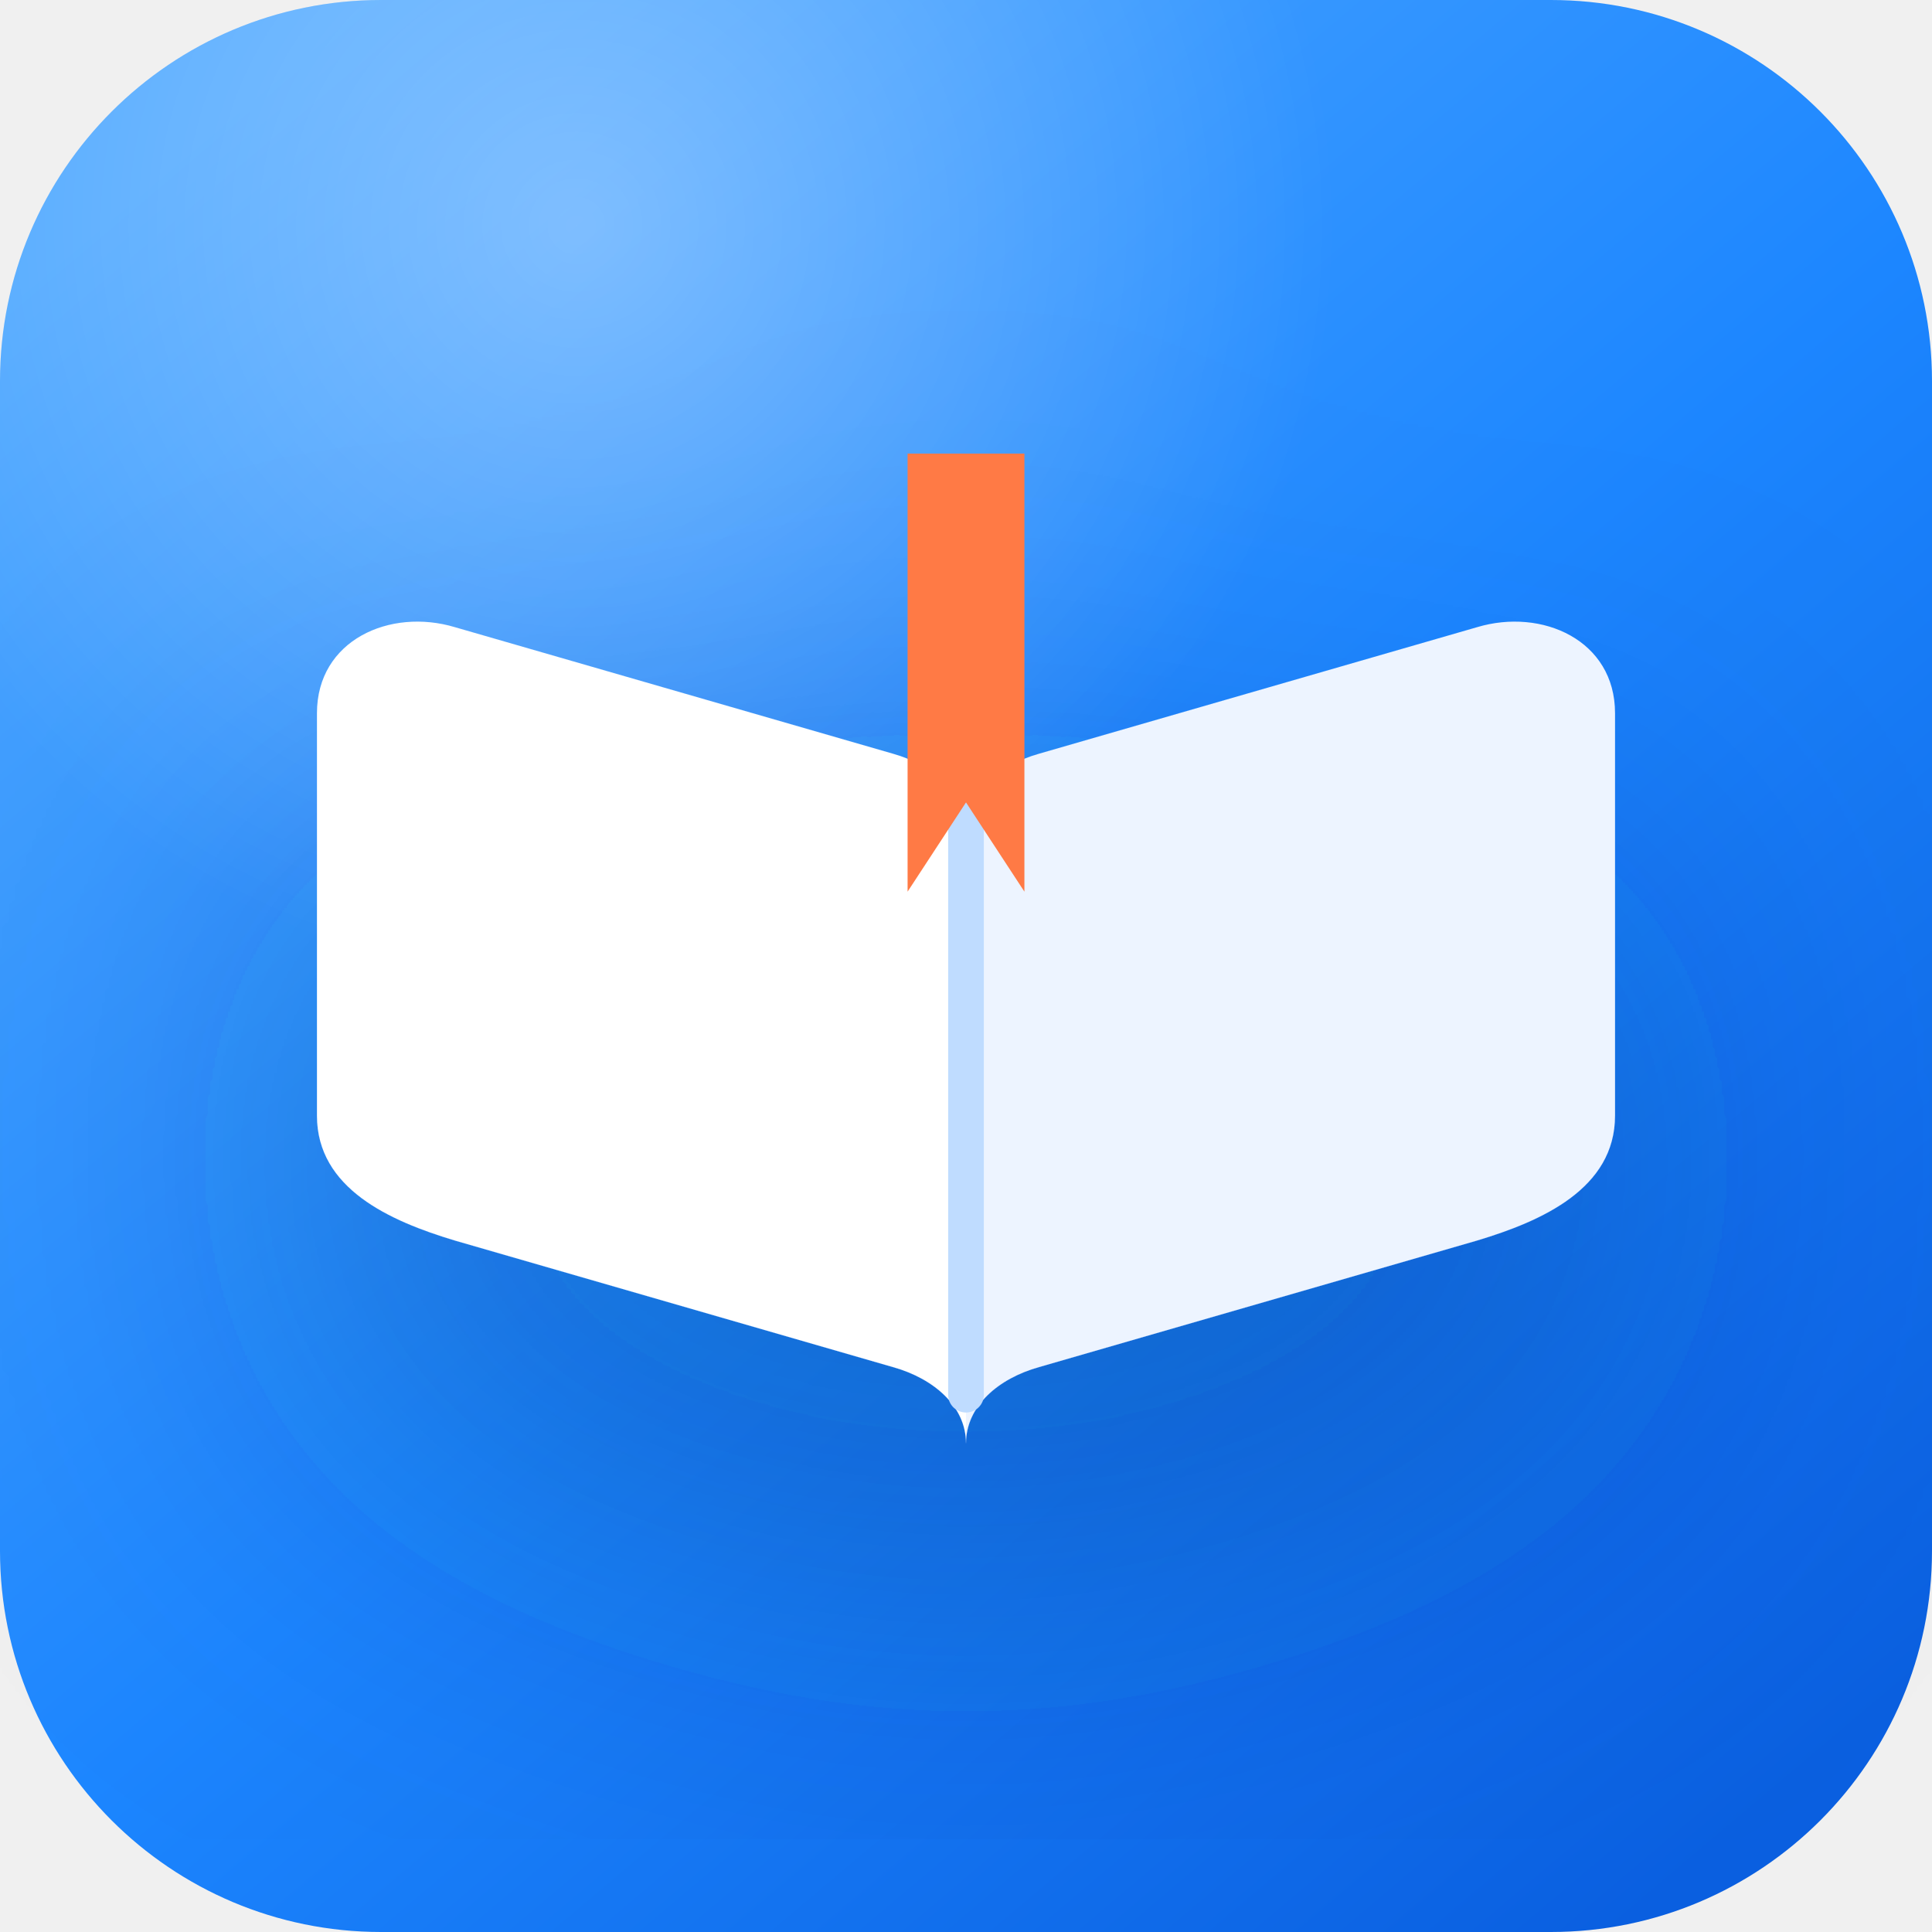
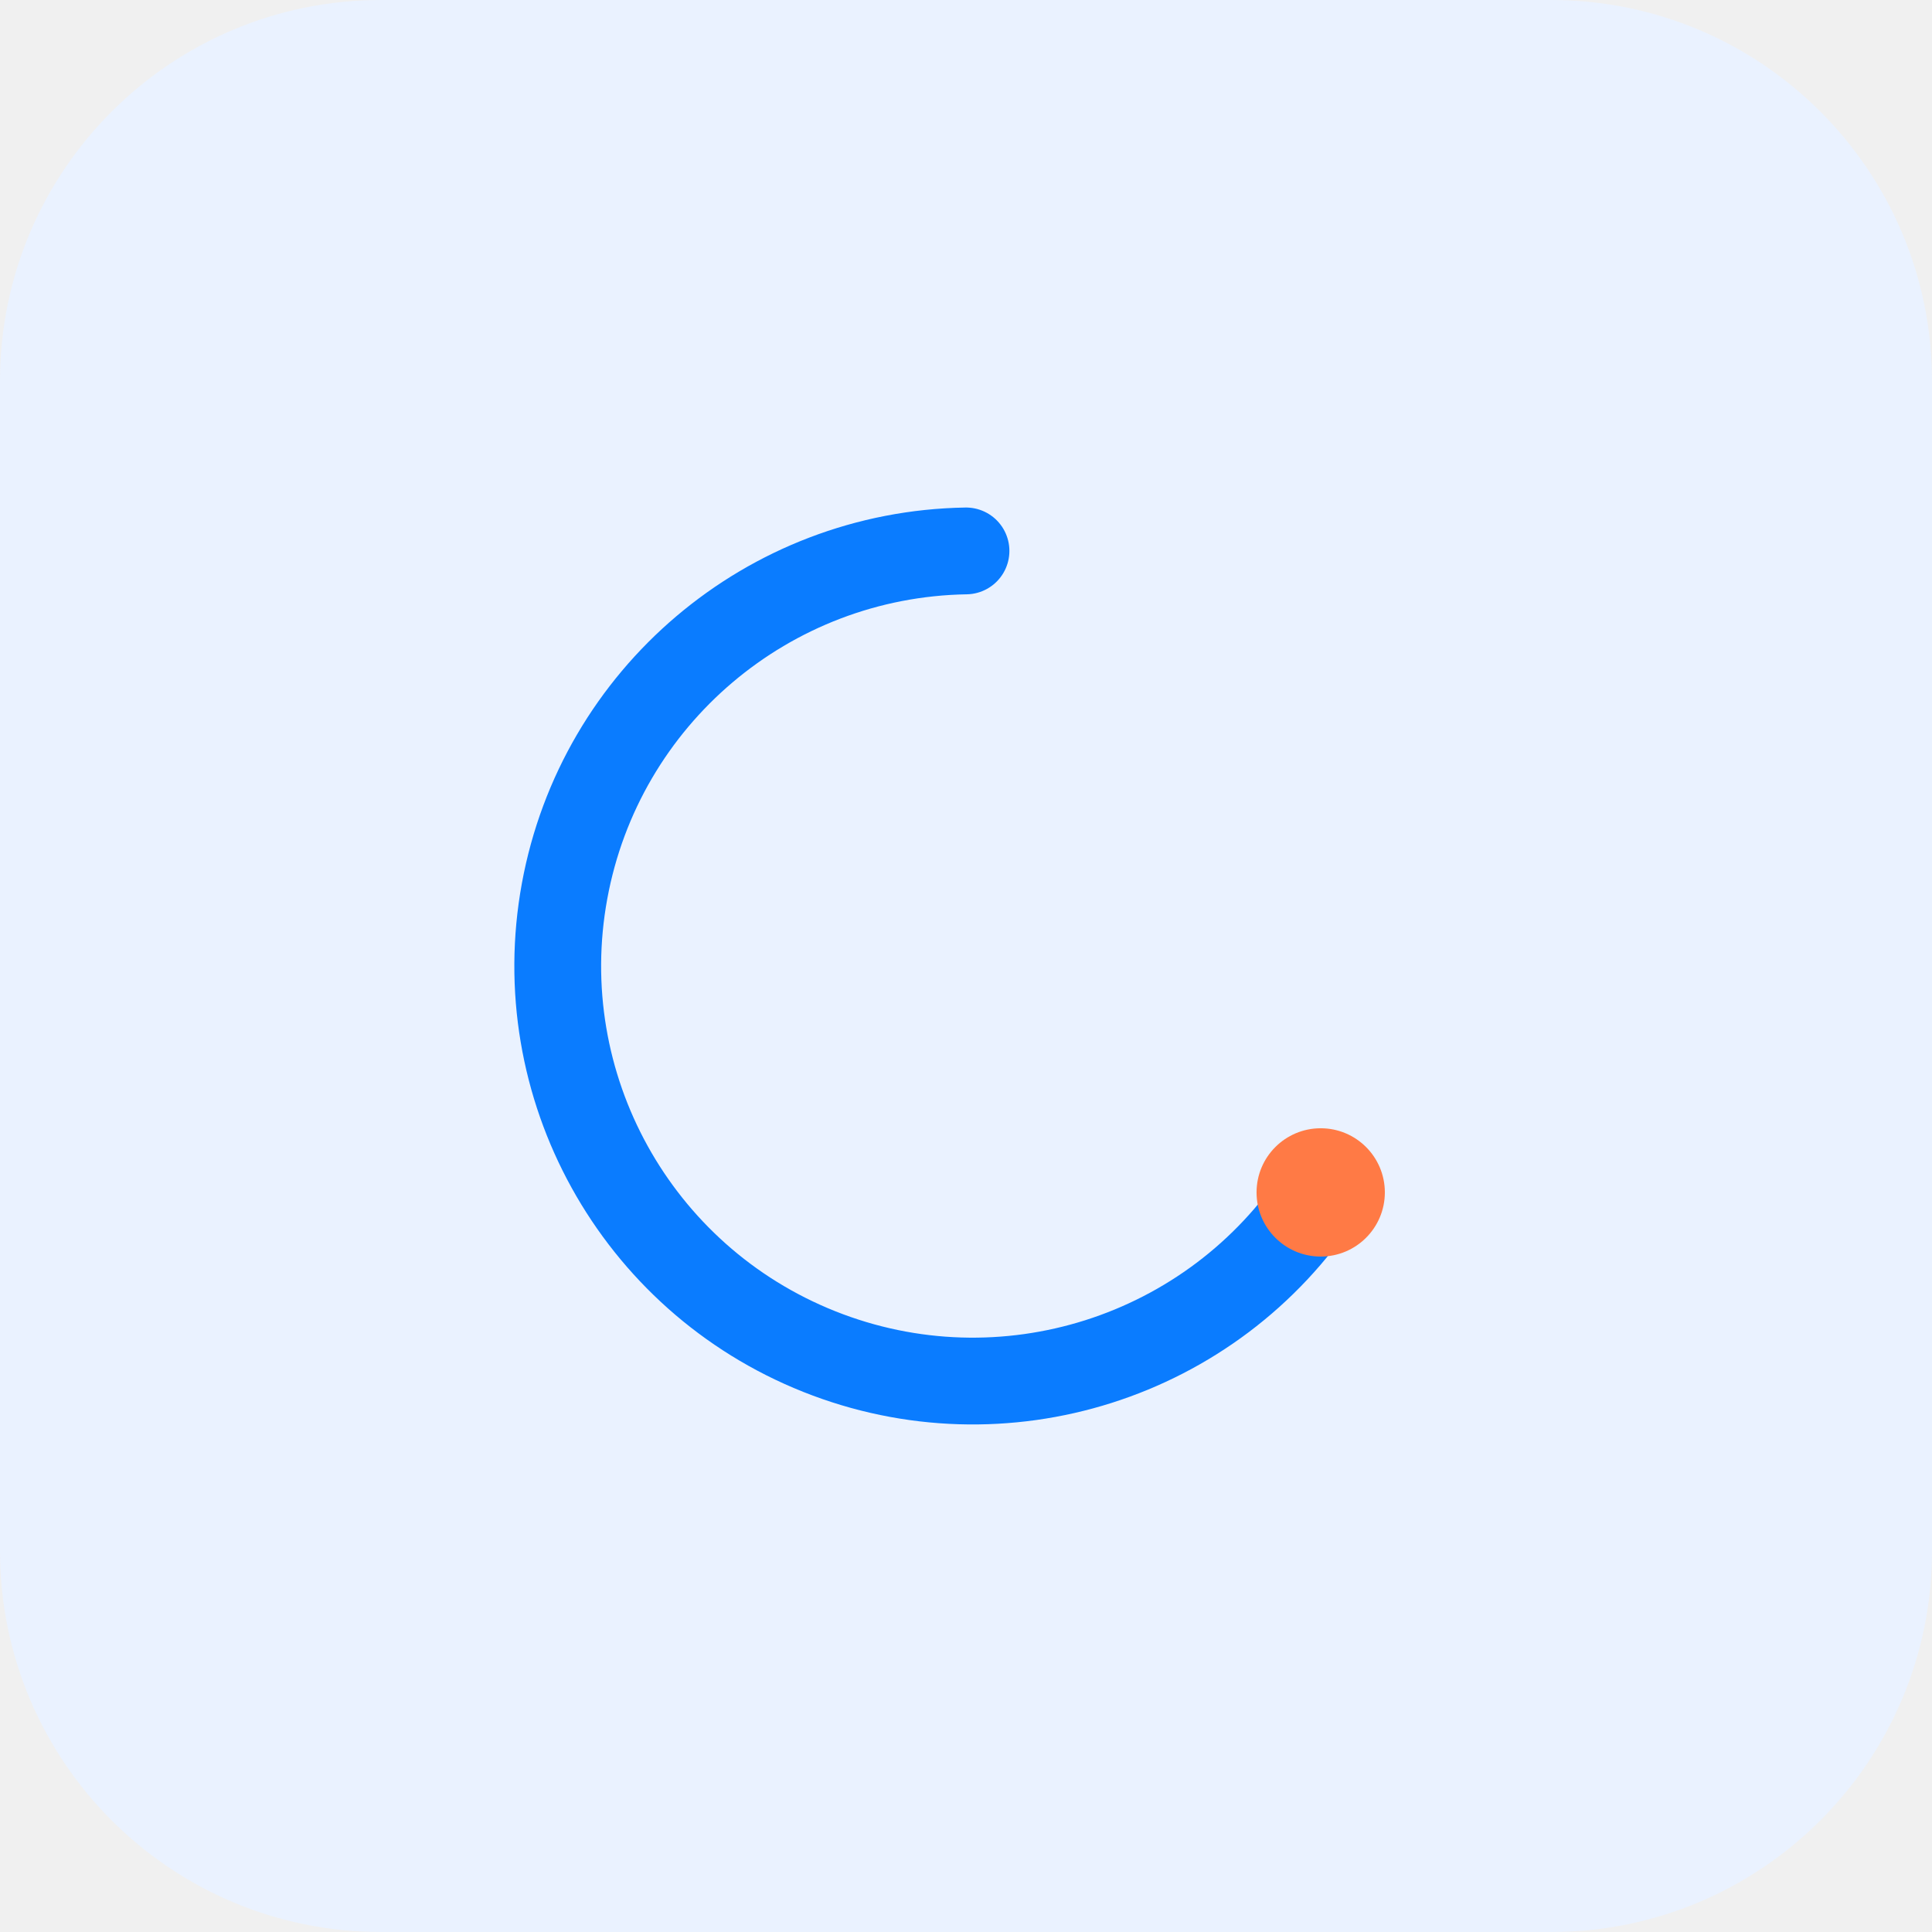
<svg xmlns="http://www.w3.org/2000/svg" width="1024" height="1024" viewBox="0 0 1024 1024">
-   <defs>
-     <linearGradient id="bg" x1="12%" y1="6%" x2="88%" y2="96%">
-       <stop offset="0%" stop-color="#4FA8FF" />
-       <stop offset="52%" stop-color="#1C86FF" />
-       <stop offset="100%" stop-color="#0A5FE0" />
-     </linearGradient>
-     <radialGradient id="sheen" cx="30%" cy="12%" r="65%">
-       <stop offset="0%" stop-color="#FFFFFF" stop-opacity="0.32" />
-       <stop offset="60%" stop-color="#FFFFFF" stop-opacity="0" />
-     </radialGradient>
-     <filter id="softShadow" x="-40%" y="-40%" width="180%" height="180%">
-       <feDropShadow dx="0" dy="14" stdDeviation="18" flood-color="#04306E" flood-opacity="0.28" />
-     </filter>
-   </defs>
-   <rect width="1024" height="1024" rx="202" fill="url(#bg)" />
-   <rect width="1024" height="1024" rx="202" fill="url(#sheen)" />
-   <g filter="url(#softShadow)" transform="translate(512 636) scale(8.6)">
-     <path d="M-40,-30 C-40,-34.5 -35.5,-36.5 -31.5,-35.3 L-4.5,-27.5 C-2,-26.8 0,-25 0,-22.8 L0,15 C0,12.7 -2,11 -4.5,10.3 L-31.5,2.5 C-35.5,1.3 -40,-0.7 -40,-5.2 Z" fill="#FFFFFF" />
-     <path d="M40,-30 C40,-34.5 35.5,-36.5 31.5,-35.3 L4.5,-27.5 C2,-26.8 0,-25 0,-22.8 L0,15 C0,12.7 2,11 4.5,10.3 L31.5,2.5 C35.5,1.3 40,-0.7 40,-5.2 Z" fill="#EDF4FF" />
-     <path d="M0,-24 L0,12" stroke="#BFDCFF" stroke-width="2.2" stroke-linecap="round" />
-     <path d="M-3.6,-46 L3.6,-46 L3.6,-19 L0,-24.5 L-3.6,-19 Z" fill="#FF7A45" />
-   </g>
+   <rect width="1024" height="1024" rx="202" fill="#EAF2FF" />
+   <path d="M 512 292 A 220 220 0 1 0 700 632" fill="none" stroke="#0A7CFF" stroke-width="46" stroke-linecap="round" />
+   <circle cx="700" cy="632" r="34" fill="#FF7A45" />
</svg>
